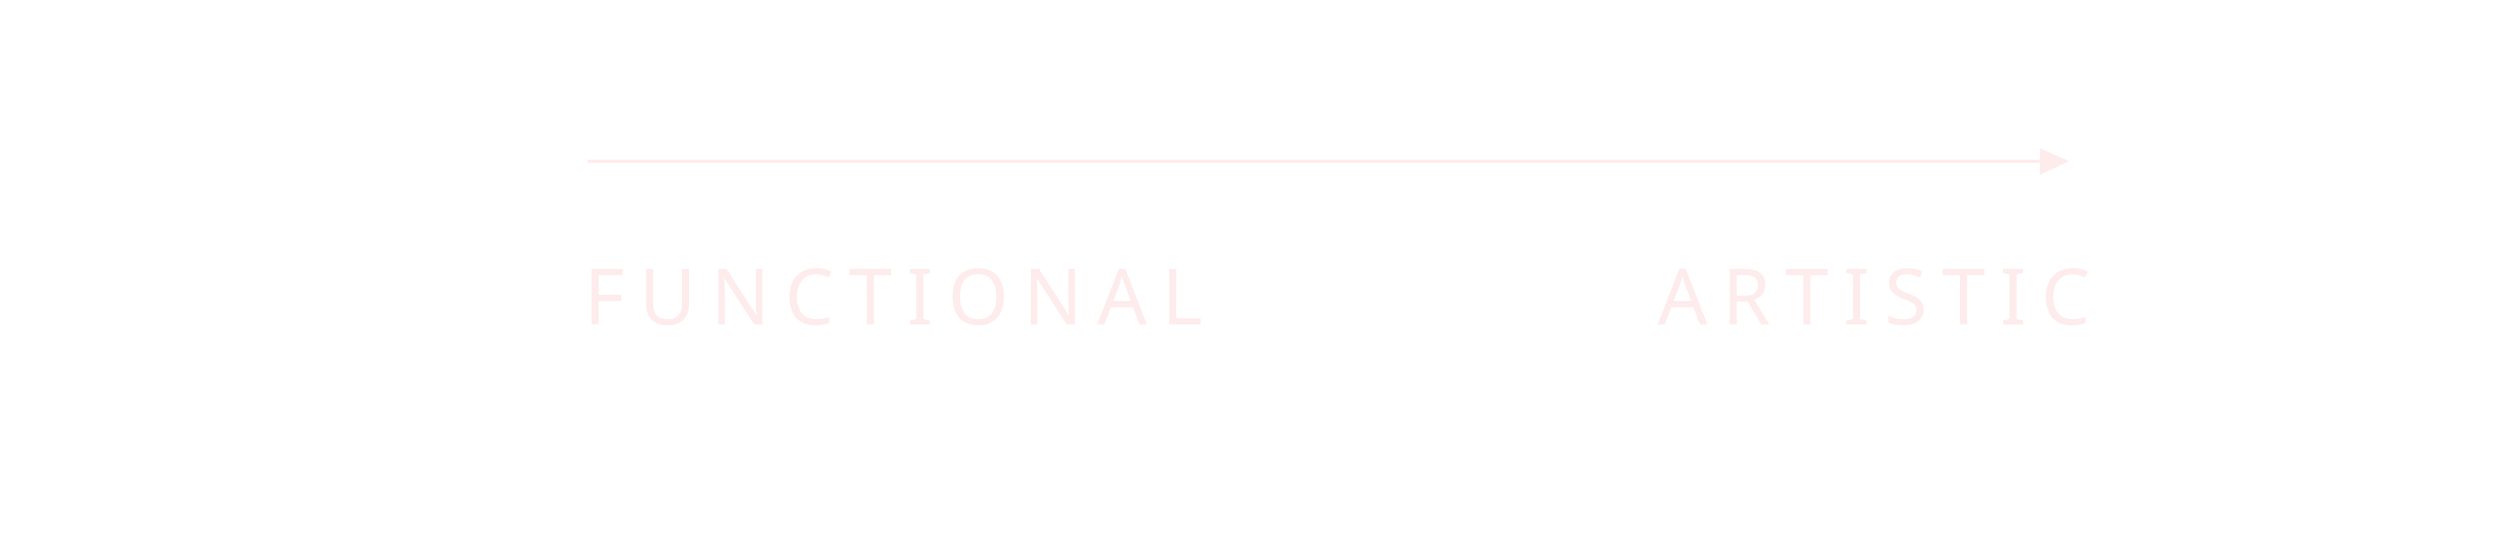
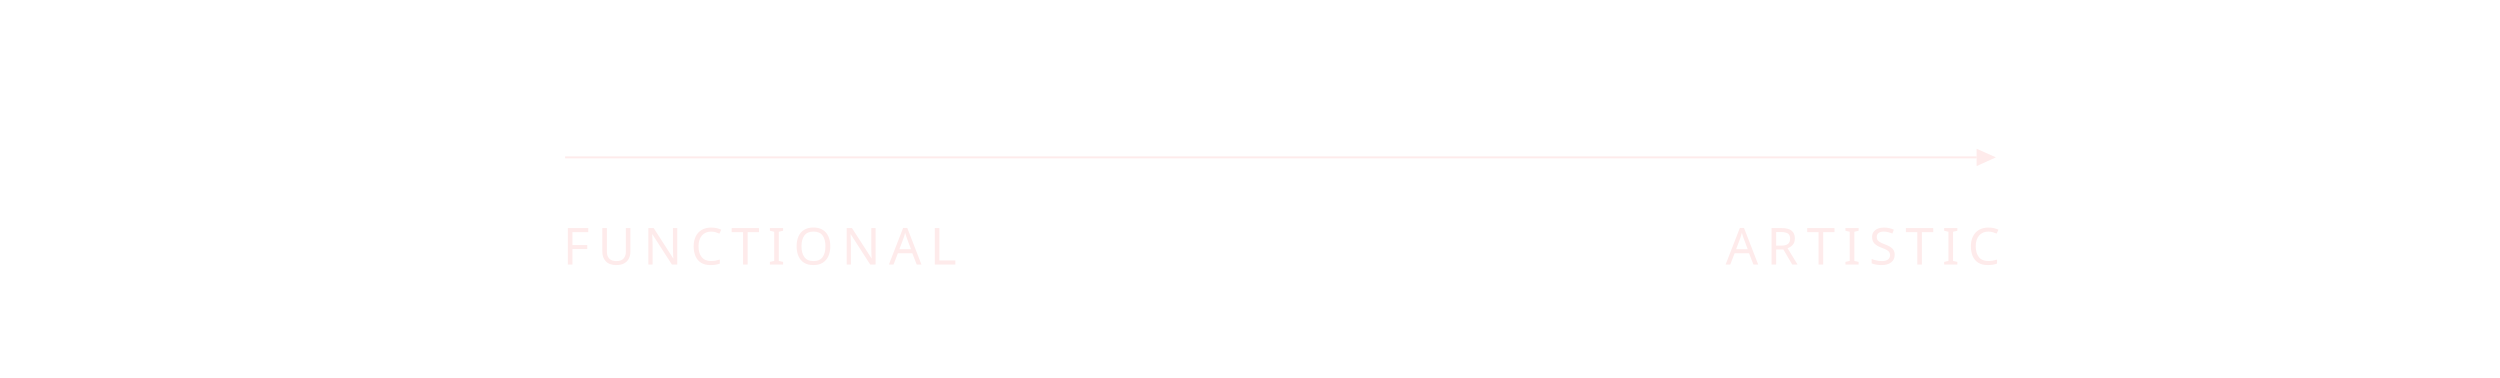
- <svg xmlns="http://www.w3.org/2000/svg" version="1.1" id="Layer_1" x="0px" y="0px" viewBox="0 0 1184.4 256.4" style="enable-background:new 0 0 1184.4 256.4;" xml:space="preserve">
+ <svg xmlns="http://www.w3.org/2000/svg" version="1.1" id="Layer_1" x="0px" y="0px" viewBox="-254.3 255.4 1803.2 272" style="enable-background:new -254.3 255.4 1803.2 272;" xml:space="preserve">
  <style type="text/css">
	.st0{fill:none;stroke:#FEEBEB;stroke-width:1.417;stroke-miterlimit:10;}
	.st1{fill:#FEEBEB;}
	.st2{font-family:'Dosis-SemiBold';}
	.st3{font-size:36.85px;}
- 	.st4{letter-spacing:7;}
+ 	.st4{letter-spacing:6;}
</style>
-   <line id="XMLID_50_" class="st0" x1="278.3" y1="76.4" x2="966.4" y2="76.4" />
-   <polygon id="XMLID_49_" class="st1" points="980.3,76.4 966.4,70.2 966.4,82.7 " />
+   <line id="XMLID_50_" class="st0" x1="153.3" y1="368.9" x2="1171.4" y2="368.9" />
+   <polygon id="XMLID_49_" class="st1" points="1185.3,368.9 1171.4,362.7 1171.4,375.2 " />
  <g id="XMLID_53_">
-     <text id="XMLID_229_" transform="matrix(1 0 0 1 276.7047 153.7304)" class="st1 st2 st3 st4">FUNCTIONAL</text>
+     <text id="XMLID_229_" transform="matrix(1 0 0 1 151.7047 446.2204)" class="st1 st2 st3 st4">FUNCTIONAL</text>
  </g>
  <g id="XMLID_54_">
-     <text id="XMLID_230_" transform="matrix(1 0 0 1 785.3464 153.7304)" class="st1 st2 st3 st4">ARTISTIC</text>
+     <text id="XMLID_230_" transform="matrix(1 0 0 1 990.3464 446.2204)" class="st1 st2 st3 st4">ARTISTIC</text>
  </g>
</svg>
